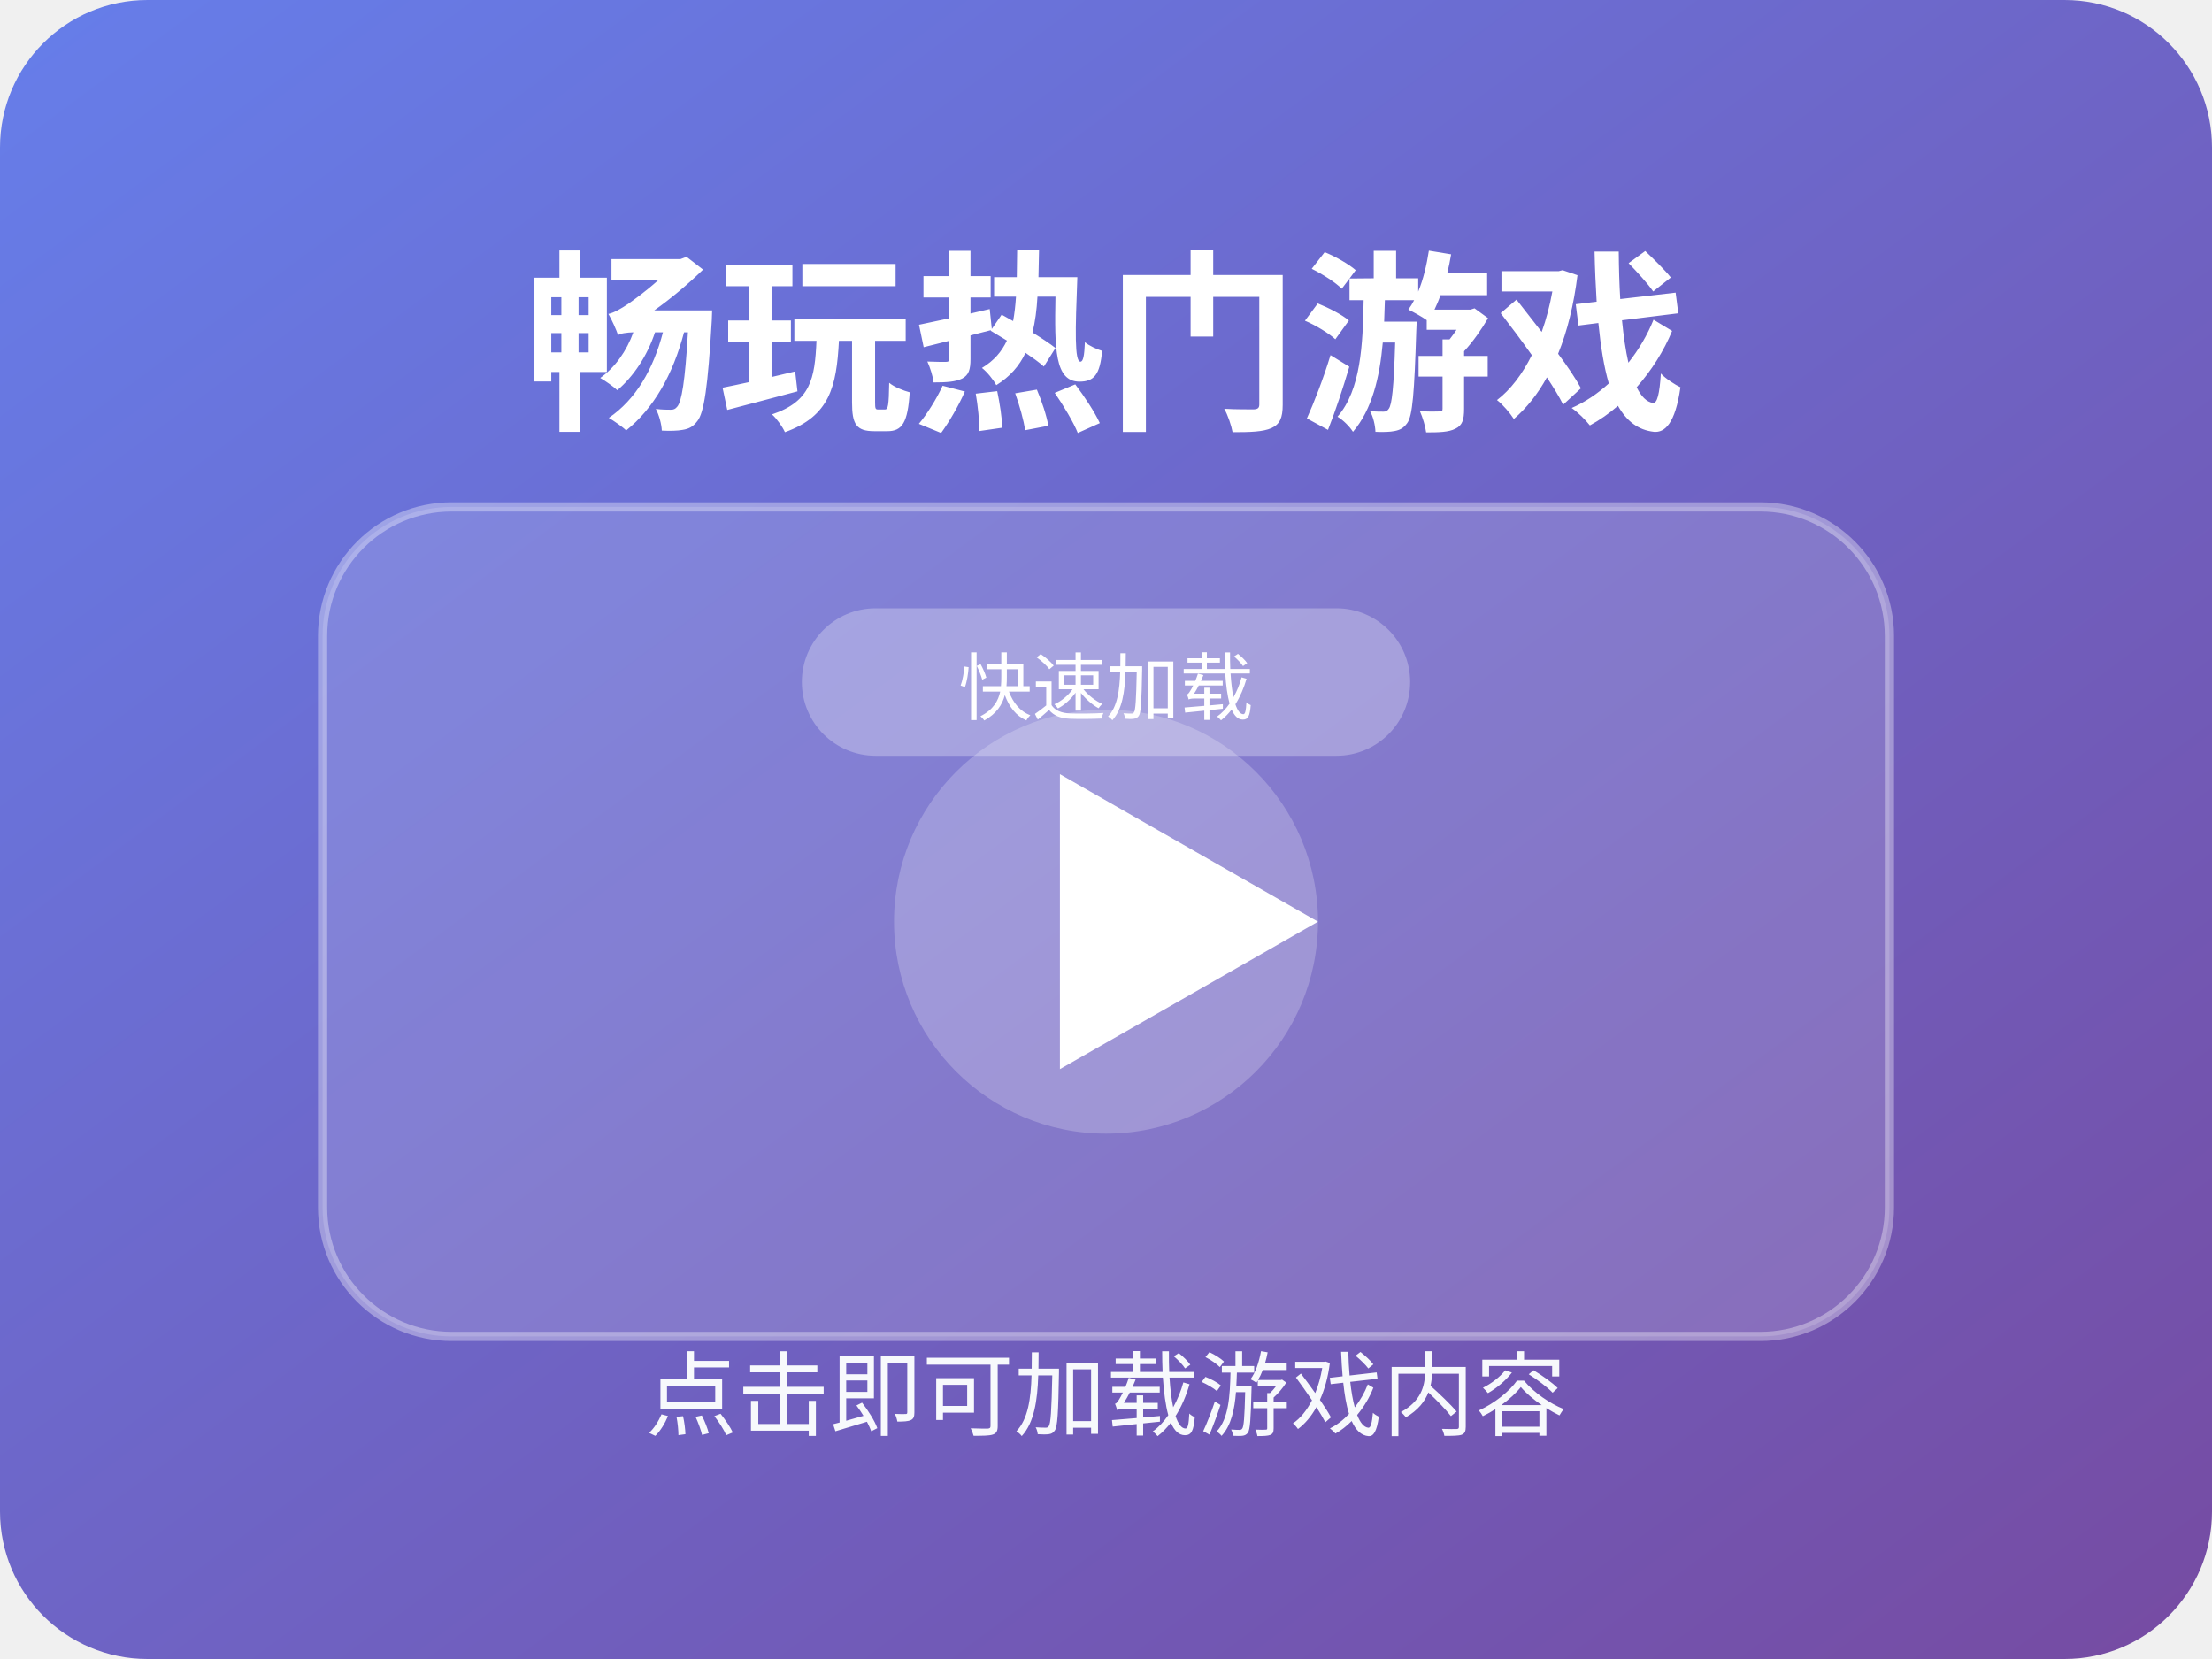
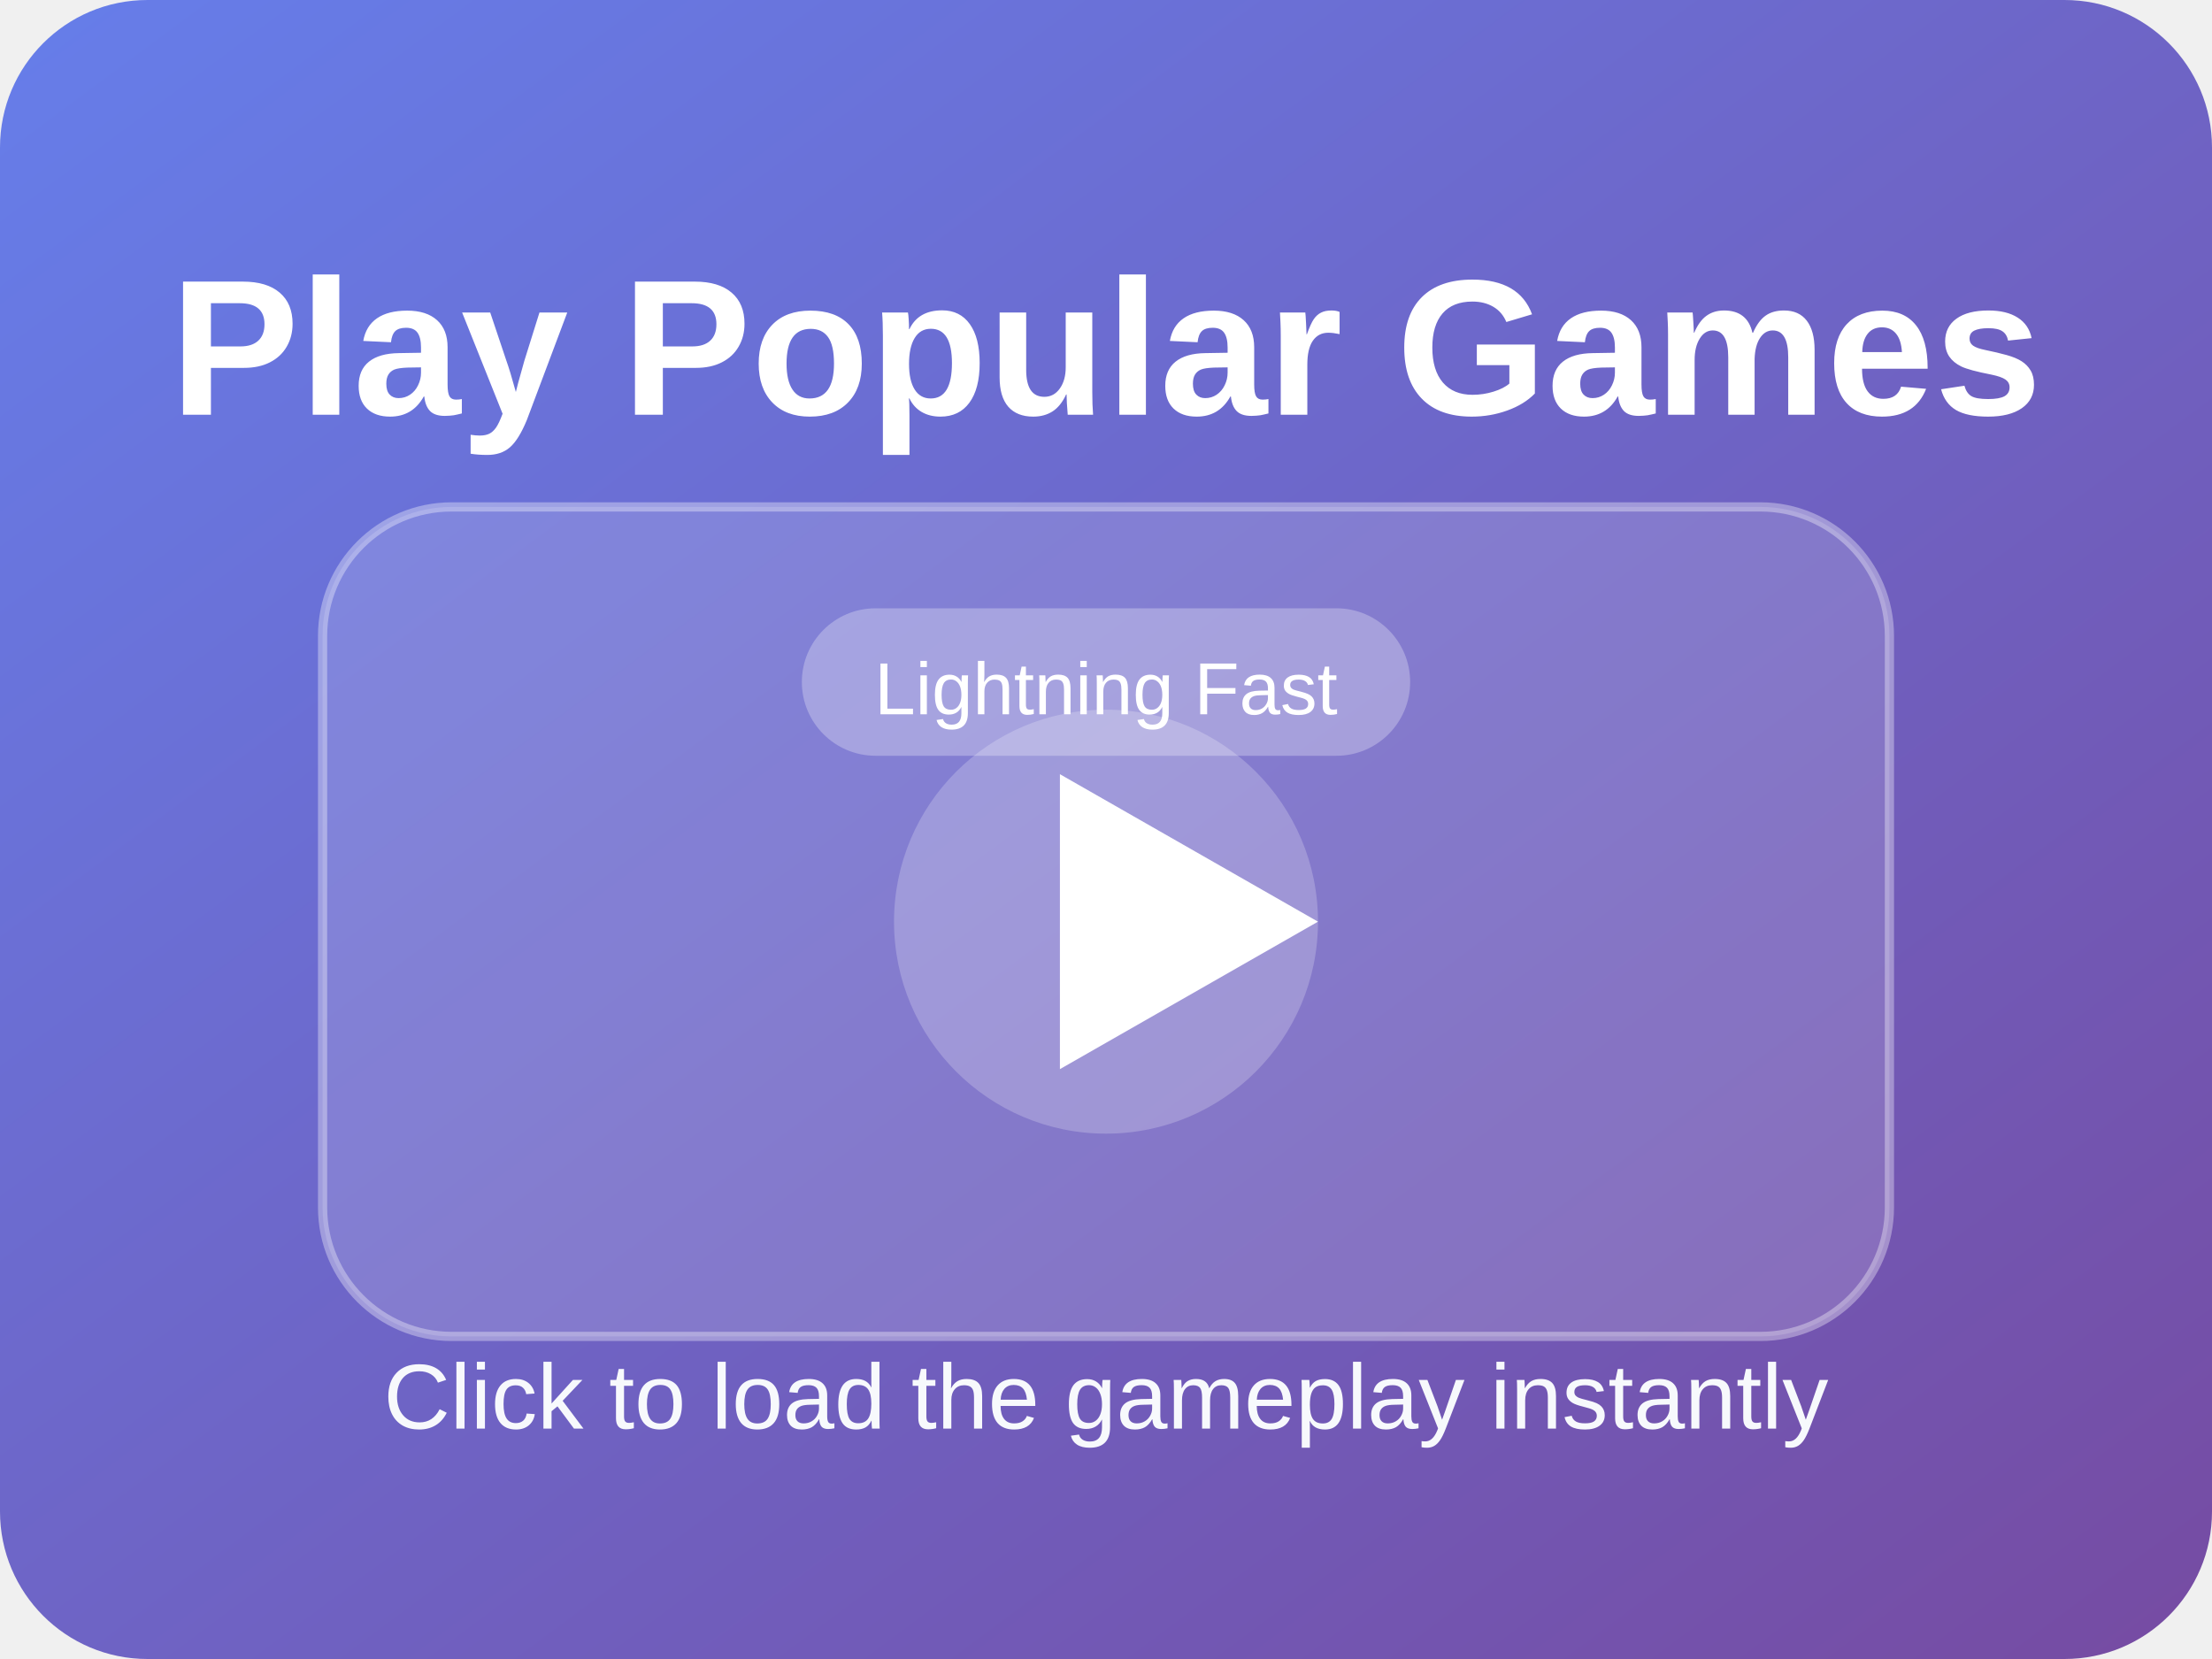
<svg xmlns="http://www.w3.org/2000/svg" width="480" height="360" viewBox="0 0 480 360" fill="none">
  <defs>
    <linearGradient id="grad" x1="0" y1="0" x2="1" y2="1">
      <stop offset="0%" stop-color="#667eea" />
      <stop offset="100%" stop-color="#764ba2" />
    </linearGradient>
    <style>
      .title { font: bold 42px 'Arial', sans-serif; fill: #ffffff; }
      .subtitle { font: 20px 'Arial', sans-serif; fill: #f7f9fc; }
      .badge { font: 16px 'Arial', sans-serif; fill: #ffffff; }
    </style>
  </defs>
  <rect width="480" height="360" rx="32" fill="url(#grad)" />
  <rect x="70" y="110" width="340" height="180" rx="28" fill="rgba(255,255,255,0.15)" stroke="rgba(255,255,255,0.35)" stroke-width="2" />
  <circle cx="240" cy="200" r="46" fill="rgba(255,255,255,0.22)" />
  <polygon points="230,168 286,200 230,232" fill="#ffffff" />
-   <text x="240" y="90" text-anchor="middle" class="title">畅玩热门游戏</text>
-   <text x="240" y="310" text-anchor="middle" class="subtitle">点击即可加载游戏内容</text>
+   <text x="240" y="90" text-anchor="middle" class="title">Play Popular Games</text>
+   <text x="240" y="310" text-anchor="middle" class="subtitle">Click to load the gameplay instantly</text>
  <rect x="174" y="132" width="132" height="32" rx="16" fill="rgba(255,255,255,0.28)" />
-   <text x="240" y="155" text-anchor="middle" class="badge">快速加载</text>
+   <text x="240" y="155" text-anchor="middle" class="badge">Lightning Fast</text>
</svg>
